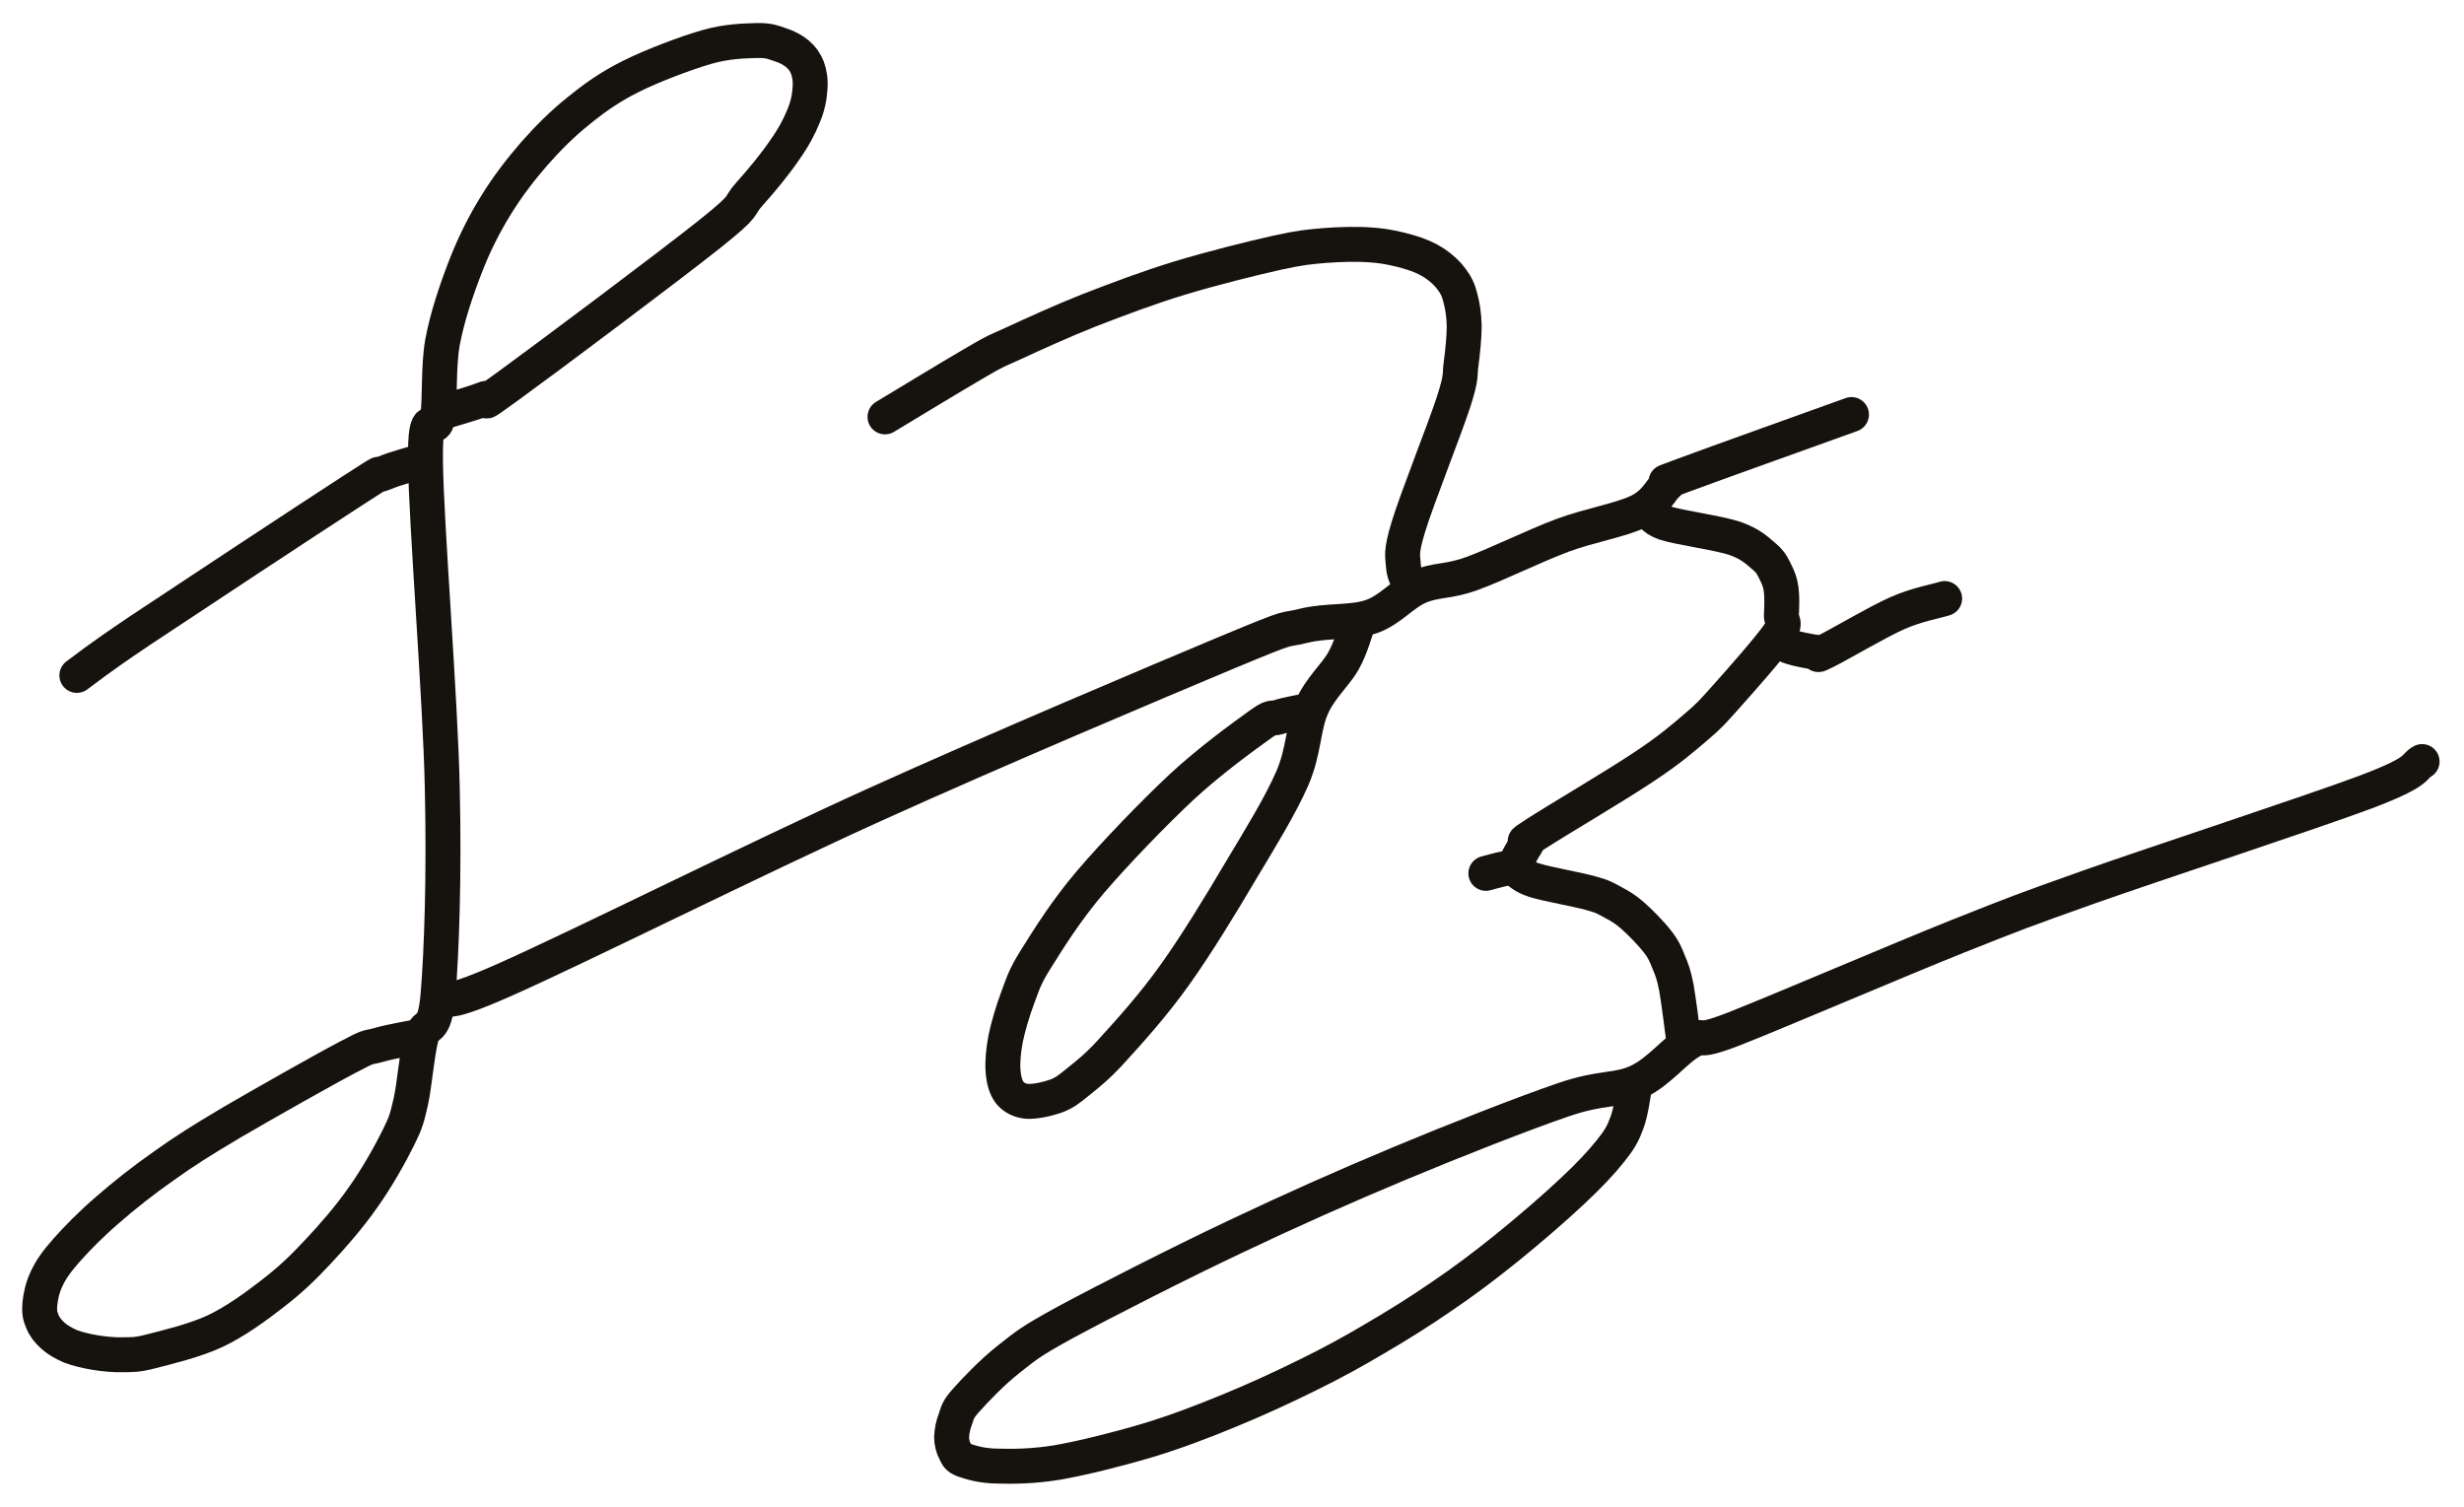
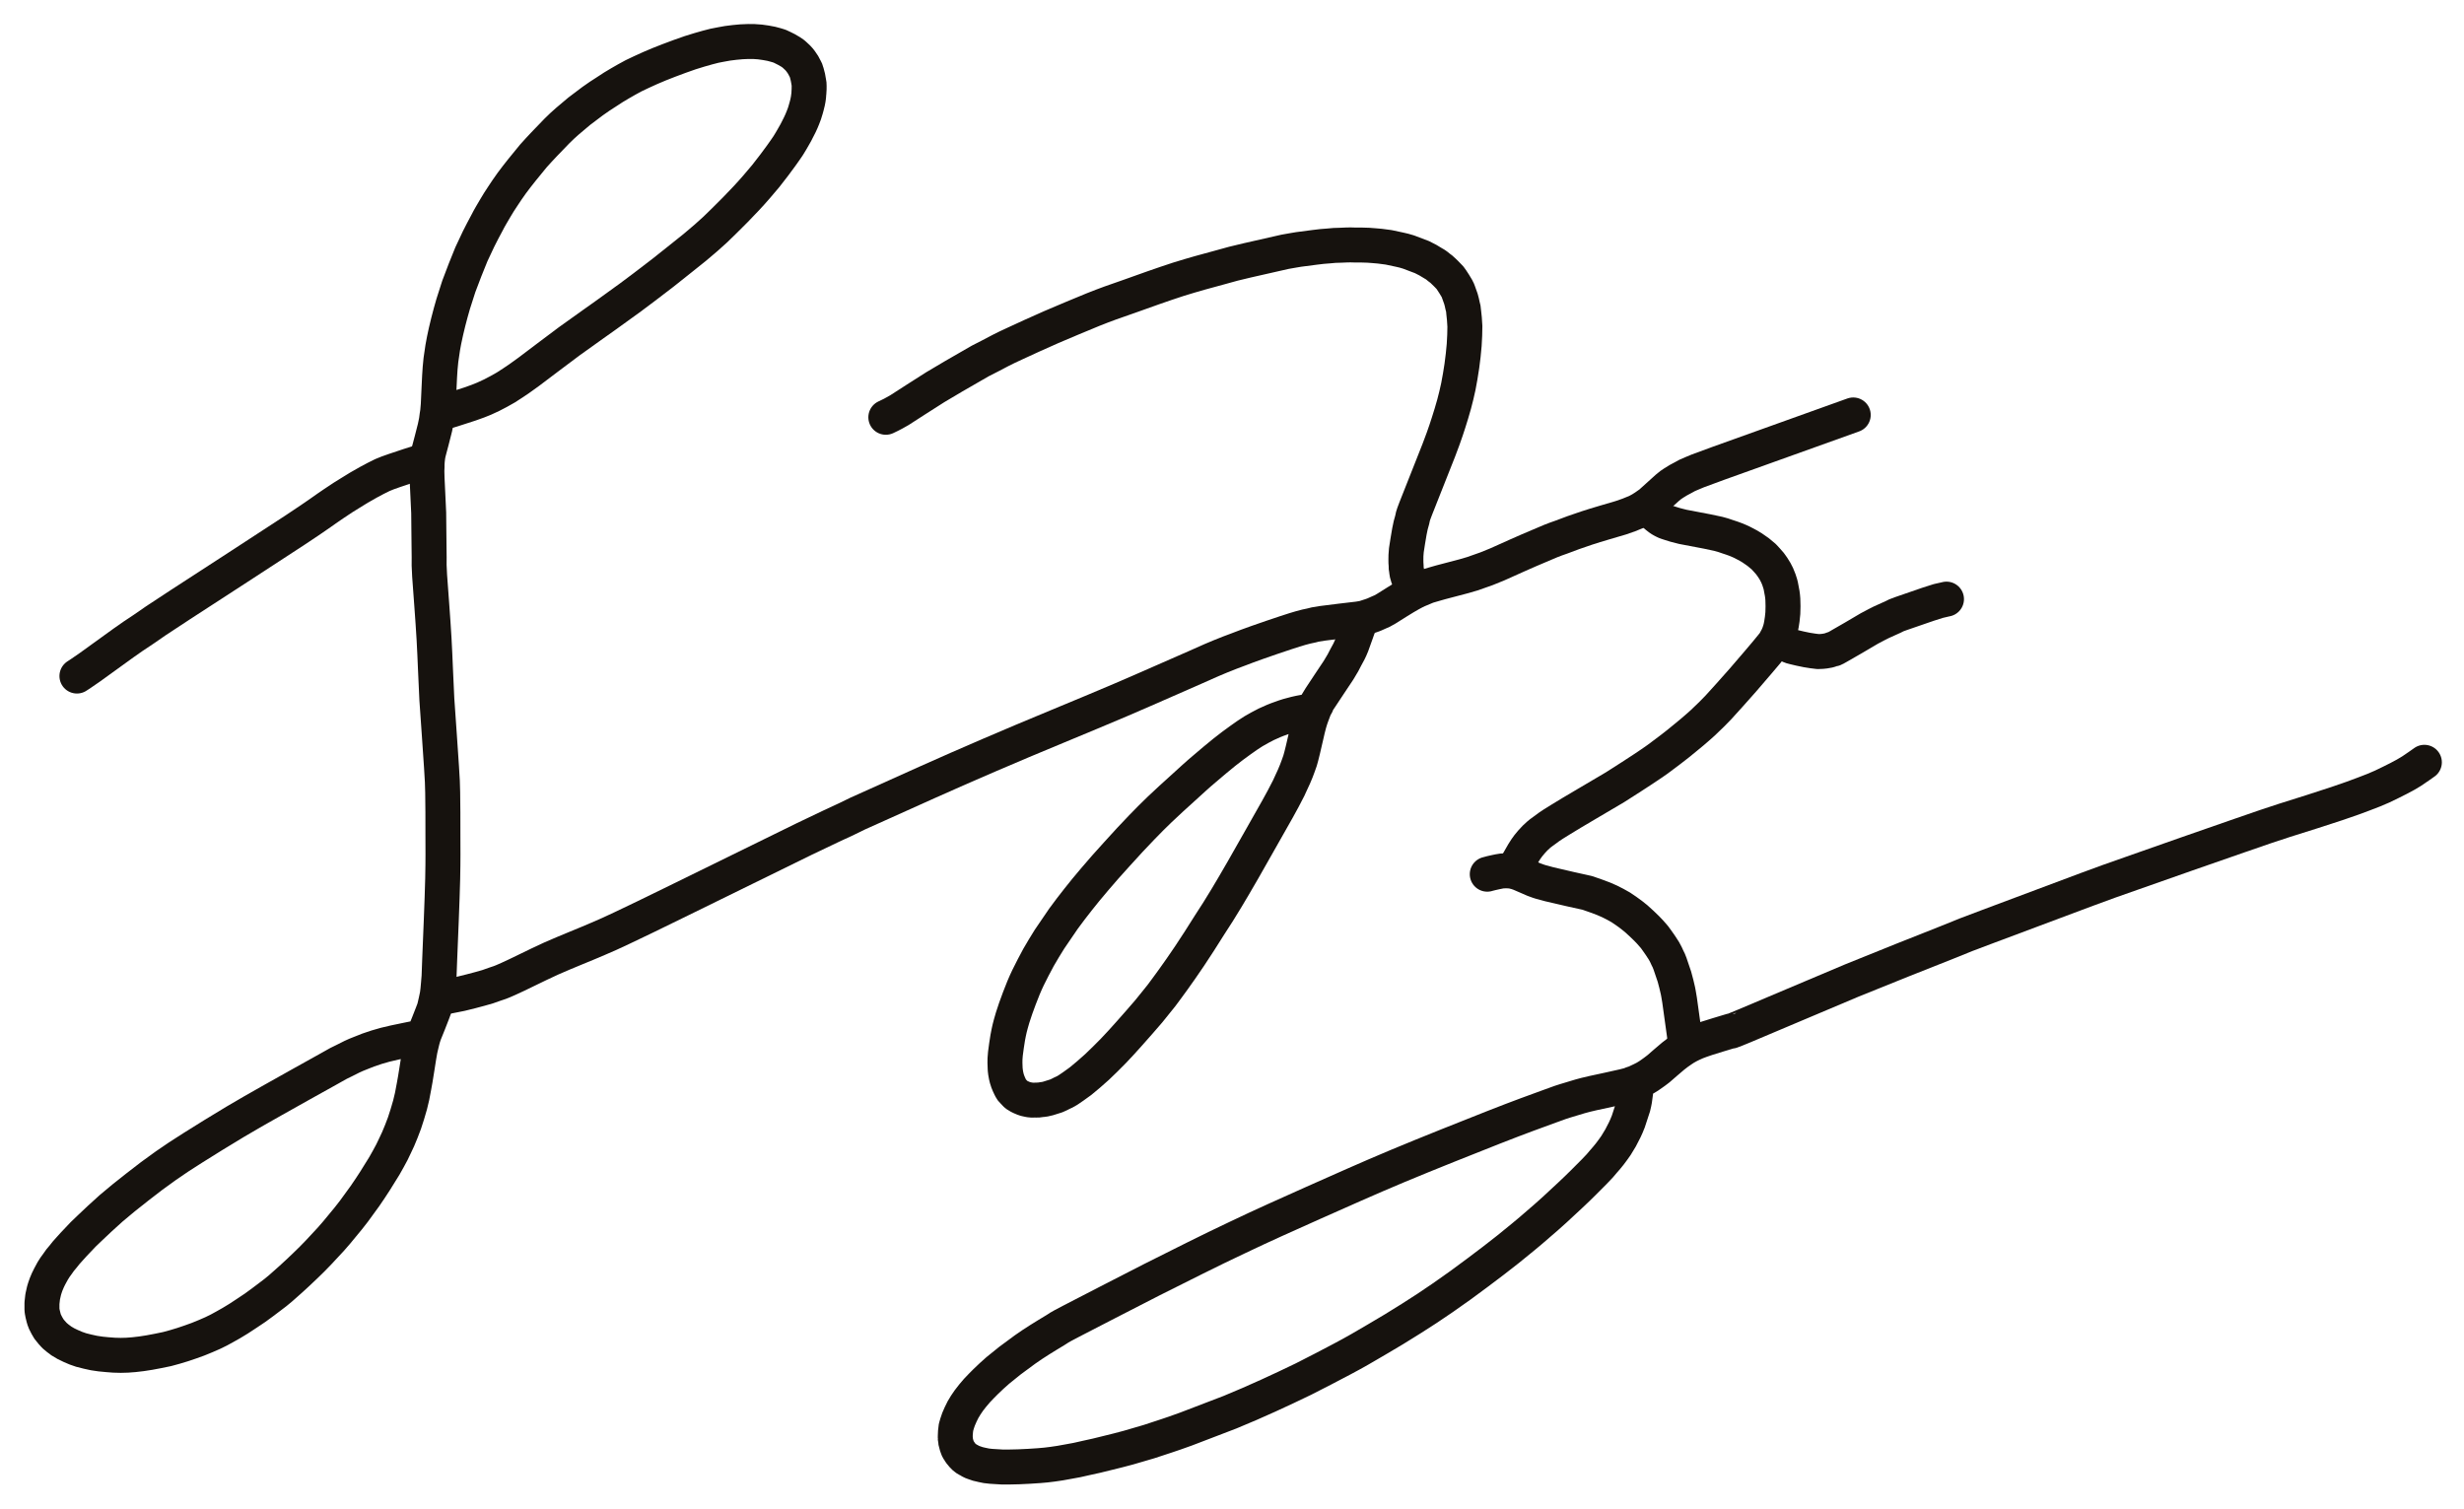
- <svg xmlns="http://www.w3.org/2000/svg" viewBox="3 1 1058 647" width="1058" height="647" role="img" aria-label="Lawrence Lei-Ramirez, signed">
+ <svg xmlns="http://www.w3.org/2000/svg" viewBox="3 1 1057 647" width="1057" height="647" role="img" aria-label="Lawrence Lei-Ramirez, signed">
  <g fill="none" stroke="#16120e" stroke-width="15" stroke-linecap="round" stroke-linejoin="round">
-     <path d="M36.0 291.0C40.5 287.8 43.3 285.1 62.9 271.9C82.6 258.8 136.4 223.3 153.9 212.0C171.4 200.7 162.8 206.3 167.8 204.2C172.8 202.0 181.3 199.9 184.0 199.0" />
-     <path d="M193.0 178.0C196.0 177.0 206.2 174.2 210.9 172.3C215.6 170.4 205.2 178.4 221.4 166.6C237.5 154.9 290.4 115.3 307.6 101.6C324.8 87.9 319.4 90.3 324.8 84.3C330.2 78.3 336.0 71.2 339.8 65.6C343.7 60.1 346.2 55.4 348.0 50.9C349.9 46.5 350.6 42.4 350.8 39.0C351.1 35.5 350.6 32.6 349.7 30.1C348.7 27.6 347.4 25.8 345.4 24.1C343.5 22.5 340.9 21.1 338.0 20.2C335.1 19.2 333.3 18.3 328.0 18.4C322.7 18.6 315.4 18.6 306.4 21.2C297.4 23.8 283.1 29.2 273.9 33.8C264.7 38.4 258.3 43.0 251.4 48.6C244.5 54.1 238.3 60.3 232.4 67.0C226.5 73.8 220.8 81.2 215.9 89.2C210.9 97.3 206.6 105.8 202.8 115.6C199.0 125.4 195.0 137.2 193.0 148.0C191.1 158.8 192.1 171.9 190.9 180.4C189.7 189.0 185.4 172.9 185.7 199.3C186.0 225.7 192.1 300.9 192.9 339.0C193.8 377.1 192.6 410.0 191.1 428.0C189.6 445.9 185.8 438.9 183.8 446.6C181.9 454.3 181.0 466.8 179.4 474.0C177.7 481.2 177.4 482.8 174.0 489.6C170.6 496.5 164.7 507.0 158.9 515.1C153.2 523.3 146.0 531.6 139.5 538.5C133.1 545.4 127.5 550.7 120.1 556.4C112.8 562.1 104.1 568.4 95.5 572.5C86.8 576.6 74.6 579.5 68.0 581.2C61.4 582.9 59.8 582.6 55.9 582.7C51.9 582.8 47.9 582.4 44.1 581.8C40.4 581.2 36.4 580.3 33.3 579.1C30.3 577.8 27.7 576.3 25.7 574.5C23.7 572.7 22.1 570.7 21.2 568.4C20.2 566.2 19.8 564.1 20.1 561.0C20.4 557.9 21.2 553.8 23.1 549.9C24.9 546.1 27.1 542.9 31.5 537.9C35.8 533.0 42.3 526.4 49.3 520.4C56.3 514.3 64.6 507.7 73.5 501.5C82.3 495.2 89.3 490.8 102.4 483.0C115.6 475.3 141.7 460.5 152.2 455.0C162.7 449.4 160.3 451.2 165.5 449.7C170.6 448.2 180.1 446.6 183.0 446.0" />
-     <path d="M192.0 429.0C196.6 427.8 188.6 435.5 219.7 421.7C250.9 407.9 327.1 369.8 378.8 346.4C430.5 323.0 499.4 293.9 530.0 281.1C560.7 268.3 552.4 272.3 562.7 269.7C573.0 267.2 583.4 268.6 591.7 265.8C599.9 263.0 605.1 256.0 612.3 252.9C619.5 249.8 624.7 251.0 634.9 247.3C645.2 243.6 661.8 235.4 673.8 230.9C685.7 226.5 699.1 224.3 706.6 220.6C714.2 216.9 716.0 211.2 719.1 208.7C722.2 206.1 712.2 210.2 725.4 205.2C738.5 200.3 785.9 183.4 798.0 179.0" />
-     <path d="M383.0 180.0C389.5 176.1 413.0 161.8 422.2 156.5C431.3 151.2 429.9 152.2 438.0 148.5C446.2 144.7 459.1 138.8 471.0 134.1C482.9 129.5 495.8 124.6 509.2 120.5C522.6 116.4 541.0 111.8 551.4 109.5C561.9 107.2 565.2 107.0 572.0 106.4C578.8 105.9 586.0 105.7 592.0 106.2C598.0 106.6 603.5 107.9 608.0 109.2C612.5 110.5 615.8 112.0 618.9 114.0C621.9 116.0 624.5 118.4 626.3 120.9C628.2 123.4 629.3 125.7 630.1 129.1C631.0 132.4 631.6 136.3 631.7 141.0C631.7 145.7 631.1 151.6 630.4 157.0C629.6 162.4 630.9 161.8 627.2 173.4C623.4 185.1 611.4 215.2 607.8 227.0C604.2 238.8 605.4 239.7 605.6 244.0C605.8 248.3 608.4 251.5 609.0 253.0" />
-     <path d="M565.0 306.0C562.8 306.5 555.6 307.7 552.0 308.9C548.3 310.0 550.0 307.8 543.1 312.8C536.2 317.8 522.5 327.7 510.5 338.8C498.6 349.9 481.8 367.3 471.3 379.6C460.9 391.8 453.3 404.0 448.1 412.3C442.9 420.5 442.3 423.3 440.1 429.1C437.9 434.9 435.9 441.7 434.8 447.0C433.8 452.3 433.4 457.1 433.7 460.9C434.0 464.8 434.9 468.0 436.6 470.2C438.4 472.3 440.8 473.6 444.1 473.9C447.4 474.1 452.9 472.9 456.5 471.6C460.1 470.2 461.6 469.0 465.7 465.7C469.9 462.3 474.3 459.0 481.2 451.3C488.2 443.6 498.5 432.2 507.5 419.5C516.6 406.8 527.4 389.1 535.7 375.0C544.1 361.0 552.8 346.9 557.9 335.2C563.0 323.4 562.5 313.2 566.2 304.8C569.8 296.4 576.6 290.7 579.9 284.7C583.2 278.8 585.0 271.6 586.0 269.0" />
-     <path d="M641.0 376.0C642.3 375.7 647.0 374.3 649.0 374.0C651.0 373.7 650.8 373.2 653.0 374.0C655.2 374.9 656.5 377.3 662.0 379.0C667.5 380.7 680.4 382.9 686.0 384.5C691.6 386.0 692.5 386.8 695.5 388.4C698.5 390.0 700.8 391.3 704.0 394.1C707.2 396.9 712.1 401.9 714.7 405.3C717.3 408.6 718.2 410.8 719.5 414.1C720.9 417.4 721.7 419.4 722.8 425.0C723.8 430.6 725.5 444.2 726.0 448.0" />
-     <path d="M653.0 373.0C653.9 371.3 657.0 365.4 658.6 363.1C660.1 360.8 654.1 364.5 662.4 359.1C670.7 353.7 697.0 338.2 708.5 330.5C720.0 322.9 725.2 318.3 731.2 313.2C737.2 308.1 738.5 306.5 744.4 299.9C750.3 293.3 762.6 279.4 766.6 273.6C770.5 267.8 767.7 268.3 767.9 265.0C768.1 261.7 768.2 257.1 767.8 254.1C767.4 251.0 766.6 249.2 765.5 246.9C764.3 244.6 763.7 242.7 760.8 240.2C757.9 237.8 755.1 234.7 748.0 232.2C740.9 229.8 724.2 227.6 718.0 225.6C711.9 223.5 712.2 220.9 711.0 220.0" />
-     <path d="M767.0 276.0C767.8 276.5 769.3 278.0 772.0 278.8C774.7 279.7 780.5 280.8 783.0 281.1C785.5 281.4 781.2 283.4 787.0 280.6C792.7 277.8 808.9 268.2 817.4 264.4C825.9 260.6 834.6 259.1 838.0 258.0" />
-     <path d="M705.0 467.0C704.4 469.7 703.4 478.3 701.6 483.0C699.9 487.7 698.5 490.2 694.6 495.1C690.7 500.0 685.6 505.5 678.1 512.5C670.7 519.5 659.2 529.4 649.9 536.9C640.6 544.4 631.6 551.2 622.1 557.6C612.7 564.1 602.9 570.2 593.3 575.8C583.7 581.5 575.1 586.2 564.7 591.3C554.2 596.5 542.3 602.0 530.8 606.7C519.4 611.4 508.2 615.7 496.0 619.4C483.7 623.1 468.1 627.0 457.3 628.9C446.5 630.7 437.7 630.7 431.0 630.5C424.3 630.4 419.8 628.9 416.8 627.9C413.9 626.8 414.0 625.9 413.1 624.2C412.2 622.6 411.6 620.3 411.6 618.0C411.7 615.7 412.2 613.0 413.2 610.4C414.2 607.8 413.9 606.6 417.7 602.4C421.5 598.1 428.8 590.4 436.0 584.7C443.2 579.1 444.6 577.4 460.8 568.6C477.1 559.8 509.5 543.3 533.4 532.0C557.4 520.6 580.8 510.2 604.3 500.4C627.8 490.6 657.3 479.0 674.3 473.2C691.3 467.4 697.0 469.7 706.2 465.5C715.4 461.3 722.4 451.7 729.4 447.9C736.3 444.1 728.9 450.1 748.0 442.6C767.1 435.1 818.4 413.1 843.7 403.0C869.1 392.9 870.9 392.2 900.1 381.8C929.3 371.5 995.2 349.9 1019.0 341.0C1042.8 332.0 1039.0 330.2 1043.0 328.0" />
+     <path d="M36.0 291.0C36.9 290.4 38.2 289.6 41.6 287.2C44.9 284.8 52.2 279.5 56.0 276.8C59.8 274.1 60.4 273.7 64.5 271.0C68.5 268.2 69.6 267.4 80.5 260.3C91.4 253.2 118.8 235.5 129.7 228.3C140.6 221.1 142.2 219.7 146.1 217.1C149.9 214.5 150.5 214.2 152.9 212.7C155.4 211.1 158.6 209.2 161.0 207.9C163.3 206.6 165.2 205.7 167.0 204.8C168.9 204.0 169.4 203.8 172.3 202.8C175.1 201.8 182.0 199.6 184.0 199.0" />
+     <path d="M193.0 178.0C194.9 177.4 201.7 175.3 204.6 174.3C207.6 173.3 208.7 172.8 210.7 172.0C212.8 171.1 215.0 170.0 217.0 168.9C219.1 167.8 220.9 166.7 223.1 165.2C225.2 163.8 225.7 163.5 229.8 160.5C233.8 157.5 241.0 152.0 247.2 147.4C253.5 142.8 261.9 137.0 267.2 133.1C272.6 129.2 274.6 127.8 279.3 124.2C284.0 120.7 290.8 115.4 295.2 111.8C299.7 108.3 302.8 105.7 305.9 103.0C309.0 100.3 310.8 98.6 313.7 95.7C316.6 92.9 320.2 89.2 323.2 86.0C326.2 82.8 329.0 79.5 331.5 76.5C334.0 73.4 336.5 70.0 338.1 67.8C339.7 65.6 340.2 64.8 341.1 63.5C342.0 62.1 342.6 61.0 343.3 59.8C344.0 58.6 344.8 57.2 345.3 56.1C345.9 55.0 346.3 54.1 346.8 53.0C347.2 52.0 347.7 50.9 348.1 49.7C348.5 48.6 348.8 47.3 349.1 46.3C349.4 45.3 349.5 44.5 349.7 43.6C349.8 42.7 350.0 41.7 350.0 40.8C350.1 39.8 350.1 38.7 350.1 37.9C350.1 37.1 350.1 37.0 349.9 36.0C349.8 35.1 349.4 33.2 349.1 32.3C348.9 31.4 348.7 31.1 348.4 30.5C348.1 30.0 347.8 29.4 347.5 28.8C347.2 28.3 346.8 27.8 346.4 27.2C346.0 26.7 345.6 26.2 345.2 25.8C344.7 25.3 344.2 24.9 343.7 24.4C343.2 24.0 343.0 23.8 342.2 23.3C341.3 22.7 339.6 21.8 338.7 21.4C337.8 20.9 337.6 20.9 336.8 20.6C336.0 20.4 335.2 20.1 333.9 19.8C332.6 19.5 330.6 19.2 329.0 19.0C327.3 18.8 325.8 18.8 324.0 18.8C322.2 18.8 320.0 19.0 318.1 19.2C316.1 19.4 314.1 19.7 312.2 20.1C310.3 20.4 308.7 20.8 306.5 21.4C304.3 22.0 301.9 22.7 299.1 23.6C296.4 24.5 292.9 25.8 290.0 26.9C287.1 28.0 284.4 29.1 281.9 30.2C279.3 31.3 277.0 32.5 274.8 33.5C272.7 34.6 270.8 35.7 268.9 36.8C267.0 37.9 265.2 39.0 263.3 40.3C261.3 41.5 259.2 43.0 257.2 44.4C255.3 45.8 253.3 47.3 251.5 48.7C249.7 50.2 248.0 51.6 246.4 53.0C244.8 54.4 243.6 55.5 241.9 57.2C240.3 58.8 238.2 61.0 236.5 62.8C234.8 64.6 233.4 66.1 231.8 67.9C230.2 69.8 228.4 72.0 226.9 73.9C225.3 75.9 223.9 77.7 222.5 79.6C221.1 81.5 219.8 83.5 218.6 85.3C217.4 87.1 216.5 88.5 215.4 90.4C214.3 92.3 213.0 94.4 211.9 96.6C210.7 98.8 209.4 101.3 208.3 103.5C207.2 105.8 206.2 107.9 205.2 110.1C204.3 112.3 203.4 114.5 202.5 116.8C201.6 119.1 200.7 121.5 199.8 123.9C199.0 126.4 198.2 128.9 197.4 131.4C196.7 134.0 195.9 136.5 195.3 139.1C194.6 141.7 194.0 144.7 193.5 147.0C193.0 149.3 192.8 151.0 192.5 153.0C192.2 155.0 192.1 155.4 191.8 159.0C191.5 162.6 191.2 171.3 191.0 174.7C190.7 178.0 190.8 177.6 190.5 179.2C190.3 180.9 190.2 181.8 189.6 184.4C189.0 187.1 187.4 192.8 186.8 195.2C186.3 197.5 186.5 197.6 186.3 198.7C186.2 199.7 186.2 200.2 186.2 201.4C186.1 202.6 186.1 202.9 186.2 206.1C186.3 209.4 186.7 215.4 186.9 221.0C187.0 226.6 187.0 235.5 187.1 240.0C187.1 244.5 187.0 242.1 187.3 248.0C187.7 253.8 188.7 266.3 189.2 275.1C189.7 283.9 189.9 291.8 190.4 301.0C191.0 310.1 192.0 323.4 192.4 330.1C192.8 336.7 192.8 336.2 192.9 341.0C193.0 345.8 193.0 352.8 193.0 359.0C193.0 365.2 193.1 369.0 192.9 378.0C192.7 387.0 191.9 405.5 191.6 413.0C191.4 420.5 191.3 420.5 191.1 422.9C190.9 425.4 190.8 426.2 190.6 427.7C190.3 429.3 189.9 431.0 189.6 432.3C189.3 433.6 189.3 433.7 188.5 435.7C187.8 437.7 185.9 442.2 185.0 444.5C184.2 446.8 184.0 448.0 183.6 449.6C183.2 451.2 183.2 451.3 182.7 454.2C182.2 457.1 181.3 463.5 180.6 467.0C180.0 470.5 179.6 472.3 178.9 475.0C178.2 477.6 177.3 480.4 176.5 482.8C175.6 485.3 174.7 487.5 173.8 489.6C172.9 491.6 172.0 493.4 171.1 495.3C170.1 497.2 169.1 499.0 167.9 501.1C166.7 503.1 165.2 505.5 163.8 507.7C162.4 509.9 161.1 511.8 159.6 514.0C158.1 516.1 156.4 518.4 154.8 520.6C153.2 522.7 151.6 524.7 149.9 526.7C148.3 528.7 146.6 530.7 144.9 532.6C143.1 534.5 141.4 536.4 139.6 538.3C137.8 540.2 135.9 542.1 133.9 544.0C132.0 545.9 129.5 548.1 127.8 549.7C126.0 551.3 124.9 552.3 123.4 553.6C121.9 554.9 120.5 556.0 118.6 557.4C116.8 558.8 114.6 560.4 112.4 562.0C110.1 563.5 107.4 565.4 105.3 566.7C103.1 568.1 101.3 569.1 99.5 570.1C97.6 571.2 96.2 571.9 94.3 572.8C92.4 573.7 90.1 574.6 87.9 575.5C85.7 576.3 83.5 577.1 81.3 577.8C79.1 578.5 77.0 579.1 74.7 579.7C72.3 580.2 69.5 580.8 67.1 581.2C64.8 581.6 62.6 581.9 60.5 582.1C58.5 582.3 56.7 582.4 54.8 582.4C52.9 582.4 50.9 582.3 49.0 582.1C47.1 582.0 45.2 581.7 43.3 581.4C41.5 581.0 39.5 580.6 37.8 580.1C36.2 579.6 34.9 579.1 33.4 578.4C32.0 577.8 30.5 577.0 29.3 576.2C28.2 575.4 27.3 574.7 26.4 573.9C25.6 573.0 24.7 572.1 24.0 571.1C23.4 570.1 22.8 569.1 22.3 568.0C21.8 566.9 21.5 565.4 21.3 564.6C21.1 563.7 21.1 563.5 21.0 562.8C21.0 562.0 21.0 561.0 21.0 560.0C21.1 559.1 21.2 558.2 21.3 557.3C21.5 556.4 21.7 555.5 21.9 554.6C22.2 553.7 22.4 552.9 22.8 551.9C23.2 550.9 23.8 549.5 24.3 548.6C24.8 547.6 25.1 547.1 25.6 546.2C26.2 545.2 26.9 544.1 27.7 543.1C28.4 542.0 29.2 541.0 30.1 540.0C30.9 538.9 31.7 538.0 32.8 536.8C33.9 535.6 35.1 534.2 36.6 532.7C38.0 531.2 39.1 530.0 41.5 527.8C43.8 525.6 47.3 522.3 50.7 519.3C54.1 516.4 58.0 513.2 61.9 510.2C65.8 507.1 70.2 503.8 74.2 501.0C78.2 498.2 80.8 496.5 85.7 493.4C90.6 490.3 98.2 485.6 103.9 482.2C109.6 478.8 113.2 476.8 119.9 473.0C126.5 469.3 138.6 462.5 143.7 459.7C148.8 456.8 148.3 457.1 150.6 456.0C152.9 454.8 155.1 453.7 157.5 452.8C159.8 451.8 162.1 451.0 164.6 450.2C167.1 449.4 169.2 448.9 172.3 448.2C175.4 447.5 181.2 446.4 183.0 446.0" />
+     <path d="M192.0 429.0C193.5 428.7 197.9 427.9 200.7 427.3C203.5 426.6 206.5 425.9 208.9 425.2C211.3 424.6 213.1 424.0 215.2 423.2C217.2 422.5 217.1 422.7 221.1 420.9C225.2 419.1 233.0 415.1 239.4 412.2C245.9 409.3 254.6 405.9 259.6 403.7C264.7 401.5 263.8 401.9 269.8 399.1C275.7 396.3 282.2 393.2 295.2 386.8C308.2 380.4 336.2 366.7 348.0 360.9C359.8 355.2 360.9 354.8 366.2 352.3C371.4 349.8 369.4 350.6 379.6 346.1C389.8 341.5 410.1 332.3 427.4 324.9C444.7 317.4 468.9 307.6 483.6 301.3C498.3 295.0 508.7 290.3 515.9 287.2C523.0 284.0 523.6 283.8 526.7 282.5C529.8 281.3 531.6 280.5 534.2 279.6C536.8 278.6 538.9 277.8 542.3 276.6C545.7 275.4 551.5 273.4 554.6 272.4C557.7 271.4 559.2 270.9 561.0 270.4C562.8 269.9 564.0 269.6 565.6 269.3C567.1 268.9 566.9 268.9 570.2 268.4C573.6 267.9 582.6 266.9 585.8 266.5C589.0 266.0 588.5 265.9 589.6 265.6C590.7 265.3 591.4 265.0 592.3 264.7C593.2 264.3 594.1 263.9 595.0 263.5C595.9 263.1 595.5 263.4 597.7 262.1C599.8 260.8 605.4 257.2 608.0 255.8C610.7 254.3 611.8 253.9 613.5 253.2C615.1 252.5 615.3 252.4 618.2 251.6C621.1 250.7 627.7 249.1 630.9 248.2C634.1 247.3 635.1 247.0 637.5 246.1C639.9 245.3 641.0 244.9 645.3 243.1C649.5 241.2 658.4 237.2 663.0 235.3C667.6 233.3 669.3 232.6 672.8 231.4C676.2 230.1 679.4 228.9 683.7 227.5C687.9 226.1 695.0 224.1 698.3 223.1C701.7 222.0 702.2 221.7 703.7 221.1C705.1 220.6 705.9 220.1 707.0 219.5C708.0 218.9 709.2 218.1 710.0 217.5C710.9 216.9 710.8 217.0 712.1 215.8C713.5 214.6 716.7 211.6 718.2 210.3C719.6 209.1 719.9 208.9 721.0 208.2C722.2 207.4 723.6 206.6 725.0 205.9C726.4 205.1 726.9 204.8 729.4 203.8C731.9 202.8 728.5 204.0 740.0 199.8C751.4 195.7 788.3 182.5 798.0 179.0" />
+     <path d="M383.0 180.0C384.0 179.5 385.3 179.0 388.9 176.9C392.4 174.7 399.2 170.2 404.2 167.1C409.2 164.1 415.0 160.7 418.9 158.5C422.8 156.2 424.4 155.3 427.7 153.7C430.9 152.0 433.7 150.5 438.1 148.5C442.5 146.4 448.4 143.8 454.0 141.3C459.7 138.9 466.4 136.0 471.9 133.8C477.4 131.6 481.1 130.3 487.2 128.2C493.3 126.0 502.0 122.9 508.5 120.8C514.9 118.8 521.1 117.1 526.0 115.8C530.9 114.4 533.2 113.8 538.0 112.7C542.7 111.6 550.6 109.8 554.3 109.0C558.0 108.3 558.0 108.4 560.1 108.0C562.2 107.7 564.8 107.4 567.0 107.1C569.2 106.8 571.2 106.6 573.0 106.5C574.8 106.3 576.2 106.2 578.0 106.2C579.8 106.1 582.0 106.0 584.0 106.1C586.0 106.1 588.2 106.1 590.0 106.2C591.8 106.3 593.4 106.5 594.9 106.6C596.3 106.8 597.3 106.9 598.7 107.1C600.1 107.4 602.0 107.8 603.4 108.1C604.8 108.4 605.6 108.6 607.2 109.1C608.8 109.7 611.2 110.6 613.0 111.3C614.7 112.1 616.5 113.1 617.7 113.9C619.0 114.6 619.7 115.2 620.4 115.8C621.1 116.3 621.4 116.5 622.1 117.2C622.7 117.8 623.8 118.8 624.4 119.5C625.0 120.1 625.1 120.2 625.7 121.1C626.3 122.0 627.4 123.7 627.9 124.6C628.4 125.5 628.4 125.6 628.7 126.4C629.0 127.2 629.4 128.3 629.7 129.2C630.0 130.2 630.2 131.1 630.4 132.1C630.7 133.1 630.8 133.5 630.9 135.0C631.1 136.5 631.3 138.7 631.4 141.0C631.4 143.3 631.3 146.2 631.1 149.0C630.9 151.8 630.5 155.0 630.1 158.0C629.7 161.0 629.1 164.1 628.6 166.8C628.0 169.6 627.5 171.7 626.8 174.3C626.1 176.9 625.2 179.8 624.4 182.3C623.6 184.7 623.2 186.1 622.1 189.1C621.0 192.2 619.7 195.5 617.7 200.5C615.8 205.5 611.8 215.2 610.3 219.2C608.8 223.1 609.2 222.4 608.8 224.0C608.3 225.7 608.0 226.8 607.6 229.0C607.2 231.2 606.6 235.0 606.3 237.0C606.1 239.0 606.1 239.8 606.1 240.9C606.1 242.0 606.1 242.8 606.2 243.6C606.2 244.4 606.2 245.1 606.4 245.9C606.5 246.7 606.6 247.3 607.0 248.5C607.4 249.7 608.7 252.2 609.0 253.0" />
+     <path d="M565.0 306.0C564.0 306.2 560.8 306.7 558.8 307.2C556.7 307.7 554.6 308.3 552.5 309.1C550.4 309.8 548.1 310.8 546.2 311.7C544.2 312.7 542.6 313.6 540.7 314.7C538.9 315.8 537.2 317.0 535.1 318.5C533.0 320.0 530.7 321.7 528.2 323.7C525.6 325.8 522.6 328.3 519.7 330.8C516.7 333.3 513.7 336.1 510.5 339.0C507.2 341.9 503.4 345.5 500.4 348.3C497.5 351.1 495.9 352.7 492.8 355.9C489.8 359.0 485.6 363.5 482.2 367.3C478.8 371.0 475.2 375.1 472.5 378.3C469.7 381.6 467.8 383.9 465.6 386.7C463.4 389.5 461.3 392.2 459.2 395.1C457.2 398.0 455.0 401.2 453.2 403.9C451.4 406.7 450.1 409.0 448.5 411.7C447.0 414.5 445.4 417.5 444.0 420.4C442.6 423.3 441.4 426.3 440.3 429.2C439.2 432.0 438.1 435.3 437.4 437.5C436.7 439.7 436.5 440.8 436.1 442.2C435.8 443.7 435.6 444.3 435.3 446.1C435.0 447.9 434.5 451.2 434.3 453.0C434.1 454.8 434.1 455.7 434.1 456.9C434.1 458.0 434.2 458.8 434.2 459.7C434.3 460.6 434.4 461.5 434.6 462.4C434.8 463.3 435.0 464.1 435.3 464.9C435.6 465.7 436.0 466.6 436.3 467.2C436.6 467.8 436.7 468.0 437.1 468.6C437.5 469.1 438.3 469.8 438.7 470.3C439.2 470.7 439.4 470.9 440.0 471.2C440.6 471.5 441.4 471.9 442.2 472.2C442.9 472.5 443.8 472.6 444.6 472.8C445.4 472.9 446.3 473.0 447.2 472.9C448.1 472.9 449.0 472.9 449.9 472.7C450.8 472.6 451.6 472.5 452.6 472.2C453.6 471.9 455.1 471.4 456.1 471.1C457.1 470.7 457.8 470.3 458.6 469.9C459.5 469.5 459.8 469.4 461.1 468.6C462.4 467.7 464.4 466.4 466.5 464.8C468.6 463.1 471.2 460.9 473.6 458.7C475.9 456.5 478.4 454.1 480.7 451.7C483.0 449.3 484.9 447.2 487.4 444.4C489.9 441.6 493.5 437.5 495.8 434.8C498.1 432.0 499.4 430.3 501.2 428.1C502.9 425.8 504.2 424.1 506.2 421.3C508.2 418.5 510.7 415.0 513.3 411.1C515.9 407.2 519.2 402.1 521.8 397.9C524.5 393.8 526.7 390.3 529.1 386.3C531.5 382.3 532.5 380.6 536.2 374.2C539.9 367.8 547.9 353.5 551.0 348.1C554.0 342.7 553.5 343.5 554.5 341.6C555.5 339.7 556.2 338.4 556.9 336.7C557.7 335.1 558.5 333.2 559.1 331.7C559.7 330.1 560.2 328.8 560.7 327.3C561.1 325.8 561.3 325.3 561.9 322.7C562.6 320.0 563.8 314.1 564.6 311.3C565.4 308.5 566.0 307.2 566.5 305.8C567.0 304.4 567.3 304.0 567.8 303.1C568.2 302.2 567.7 302.8 569.3 300.4C570.9 297.9 575.3 291.4 577.2 288.5C579.0 285.6 579.4 284.8 580.3 283.0C581.3 281.2 582.0 280.0 582.9 277.7C583.8 275.3 585.5 270.4 586.0 269.0" />
+     <path d="M641.0 376.0C641.6 375.8 643.7 375.3 644.7 375.1C645.8 374.9 646.5 374.7 647.4 374.6C648.2 374.6 649.3 374.5 650.1 374.6C650.8 374.6 651.2 374.6 652.0 374.8C652.8 375.0 653.5 375.1 655.0 375.7C656.5 376.3 659.3 377.6 661.0 378.3C662.7 378.9 663.3 379.2 665.0 379.6C666.7 380.1 668.2 380.5 671.0 381.1C673.8 381.8 679.7 383.1 682.0 383.6C684.3 384.1 683.5 383.9 685.0 384.4C686.5 384.9 689.0 385.8 690.8 386.5C692.7 387.3 694.3 388.0 695.9 388.9C697.5 389.7 699.1 390.7 700.6 391.8C702.1 392.8 703.3 393.8 704.8 395.0C706.3 396.3 708.3 398.2 709.4 399.3C710.6 400.5 711.1 401.1 711.8 401.9C712.5 402.7 712.9 403.1 713.7 404.3C714.6 405.5 716.0 407.6 716.8 408.9C717.5 410.1 717.9 411.0 718.3 411.9C718.8 412.8 718.9 413.1 719.4 414.4C719.9 415.8 720.7 418.1 721.3 420.0C721.9 422.0 722.4 424.3 722.8 426.0C723.1 427.7 722.9 426.3 723.5 430.0C724.0 433.7 725.6 445.0 726.0 448.0" />
+     <path d="M653.0 373.0C653.6 372.0 655.6 368.4 656.5 366.9C657.4 365.4 657.8 364.9 658.6 363.8C659.4 362.8 660.4 361.6 661.5 360.5C662.6 359.5 663.2 358.8 665.1 357.5C666.9 356.2 667.3 355.7 672.4 352.6C677.5 349.4 689.8 342.3 695.8 338.7C701.7 335.0 704.8 332.9 707.9 330.9C711.0 328.9 712.3 327.9 714.2 326.6C716.1 325.2 717.3 324.3 719.4 322.7C721.4 321.2 724.3 318.9 726.3 317.2C728.3 315.6 729.8 314.3 731.4 312.9C732.9 311.6 734.0 310.6 735.4 309.2C736.9 307.8 737.6 307.1 740.2 304.4C742.7 301.7 746.8 297.1 750.6 292.8C754.4 288.4 760.6 281.2 762.9 278.3C765.3 275.4 764.3 276.3 764.8 275.5C765.4 274.6 765.7 273.8 766.0 273.1C766.3 272.4 766.3 272.2 766.6 271.4C766.8 270.7 767.0 270.0 767.2 268.8C767.4 267.5 767.7 265.8 767.8 264.0C767.9 262.2 767.9 259.9 767.8 258.1C767.7 256.3 767.4 254.7 767.1 253.3C766.9 251.9 766.5 250.8 766.1 249.6C765.7 248.4 765.1 247.2 764.5 246.1C763.9 245.0 763.1 243.9 762.3 242.8C761.5 241.8 760.4 240.7 759.6 239.8C758.7 239.0 758.0 238.5 757.2 237.8C756.4 237.2 755.5 236.6 754.6 236.0C753.7 235.4 752.9 235.0 751.8 234.4C750.7 233.8 749.3 233.1 748.0 232.6C746.7 232.1 745.3 231.6 744.0 231.2C742.7 230.7 741.6 230.4 740.1 230.0C738.7 229.7 737.9 229.5 735.4 229.0C732.8 228.5 727.6 227.5 724.9 227.0C722.3 226.4 720.7 225.9 719.5 225.5C718.2 225.1 718.0 225.0 717.2 224.7C716.5 224.3 715.9 224.1 714.8 223.3C713.8 222.6 711.6 220.6 711.0 220.0" />
+     <path d="M767.0 276.0C767.6 276.3 769.8 277.5 770.7 278.0C771.7 278.4 771.4 278.3 772.6 278.6C773.8 278.9 776.3 279.5 778.0 279.8C779.7 280.1 781.7 280.4 782.9 280.5C784.2 280.5 785.0 280.4 785.8 280.3C786.5 280.2 787.0 280.1 787.5 280.0C788.1 279.8 788.5 279.7 789.2 279.4C789.9 279.2 788.9 279.9 791.5 278.4C794.2 276.9 801.9 272.4 804.9 270.6C808.0 268.9 808.4 268.8 810.1 267.9C811.8 267.1 813.8 266.2 815.2 265.6C816.6 264.9 816.0 265.1 818.5 264.2C821.0 263.3 827.5 261.1 830.1 260.2C832.8 259.3 833.2 259.2 834.5 258.8C835.8 258.5 837.4 258.1 838.0 258.0" />
+     <path d="M705.0 467.0C704.9 468.0 704.4 471.4 704.2 472.9C703.9 474.3 704.0 474.2 703.6 475.7C703.1 477.3 702.1 480.4 701.5 482.1C700.9 483.7 700.5 484.5 700.0 485.6C699.4 486.8 698.8 488.0 698.2 489.1C697.5 490.3 696.9 491.2 696.2 492.4C695.4 493.6 694.4 494.9 693.5 496.1C692.6 497.2 691.9 498.1 690.8 499.3C689.7 500.6 689.2 501.3 686.8 503.7C684.4 506.1 680.5 510.1 676.5 513.8C672.6 517.5 667.5 522.2 663.0 526.0C658.6 529.9 654.2 533.4 649.9 536.9C645.6 540.3 641.7 543.3 637.0 546.8C632.4 550.3 626.7 554.4 621.9 557.7C617.1 561.0 613.2 563.6 608.4 566.6C603.7 569.6 598.4 572.8 593.4 575.7C588.5 578.6 584.2 581.1 578.9 583.9C573.7 586.7 567.4 589.9 562.1 592.6C556.8 595.2 552.2 597.3 547.0 599.7C541.7 602.1 536.5 604.4 530.6 606.8C524.7 609.1 516.3 612.3 511.8 614.0C507.2 615.7 506.1 616.0 503.5 616.9C500.8 617.8 498.6 618.5 495.9 619.4C493.1 620.2 490.0 621.1 487.0 622.0C484.0 622.8 481.0 623.6 478.0 624.3C475.0 625.1 471.8 625.8 469.0 626.4C466.2 627.1 463.6 627.6 461.2 628.0C458.8 628.5 456.6 628.8 454.5 629.1C452.4 629.4 451.2 629.5 448.8 629.7C446.4 629.9 442.6 630.1 440.0 630.2C437.3 630.3 435.0 630.3 433.0 630.3C431.0 630.2 429.6 630.1 428.1 630.0C426.7 629.9 425.5 629.7 424.3 629.4C423.1 629.2 421.8 628.8 420.8 628.4C419.8 628.1 419.1 627.6 418.5 627.3C417.8 627.0 417.5 626.7 417.1 626.4C416.6 626.0 416.3 625.8 415.9 625.3C415.4 624.8 414.8 623.9 414.4 623.3C414.0 622.8 413.9 622.4 413.7 621.9C413.5 621.4 413.3 620.8 413.2 620.3C413.0 619.7 412.9 619.2 412.9 618.6C412.8 618.0 412.7 617.8 412.8 616.9C412.8 616.0 412.9 614.5 413.1 613.3C413.4 612.2 413.7 611.1 414.2 609.8C414.7 608.6 415.4 607.0 416.1 605.7C416.9 604.3 417.6 603.2 418.6 601.8C419.6 600.4 420.9 598.9 422.1 597.5C423.4 596.1 424.5 595.0 425.9 593.6C427.4 592.1 429.3 590.4 431.0 588.9C432.8 587.4 434.3 586.2 436.2 584.7C438.2 583.2 440.6 581.4 442.7 579.9C444.8 578.4 446.8 577.1 449.0 575.7C451.2 574.3 453.4 573.0 455.7 571.6C457.9 570.3 455.7 571.3 462.6 567.7C469.6 564.1 485.4 555.9 497.2 549.9C509.0 544.0 522.0 537.4 533.5 532.0C545.0 526.5 554.7 522.2 566.1 517.1C577.6 512.0 589.6 506.6 602.5 501.2C615.4 495.8 632.8 488.9 643.7 484.6C654.6 480.3 662.7 477.4 667.9 475.5C673.0 473.6 672.4 473.9 674.5 473.2C676.7 472.5 678.8 471.9 680.8 471.3C682.7 470.8 683.2 470.6 686.4 469.9C689.5 469.2 696.8 467.7 699.6 467.0C702.5 466.3 702.2 466.3 703.2 465.9C704.2 465.6 704.8 465.4 705.7 464.9C706.7 464.5 707.8 463.9 708.8 463.4C709.8 462.8 710.8 462.2 711.7 461.5C712.6 460.9 712.8 460.7 714.4 459.5C715.9 458.2 719.1 455.4 720.8 454.0C722.4 452.7 723.2 452.2 724.2 451.5C725.3 450.7 726.2 450.2 727.3 449.6C728.4 449.0 729.4 448.6 730.7 448.0C732.0 447.5 732.8 447.2 735.2 446.4C737.6 445.6 742.4 444.2 745.0 443.4C747.6 442.5 742.3 444.8 751.0 441.2C759.7 437.6 783.0 427.6 797.4 421.6C811.9 415.7 828.2 409.2 837.9 405.4C847.5 401.5 845.2 402.4 855.3 398.6C865.4 394.8 888.0 386.4 898.3 382.5C908.7 378.7 906.6 379.4 917.5 375.6C928.4 371.7 952.9 363.2 963.8 359.4C974.7 355.6 976.0 355.2 983.0 352.9C990.0 350.7 999.9 347.6 1005.5 345.7C1011.2 343.8 1013.8 342.8 1017.0 341.6C1020.3 340.4 1022.4 339.5 1024.9 338.4C1027.4 337.2 1029.9 336.0 1032.0 334.9C1034.2 333.8 1035.7 332.9 1037.5 331.8C1039.4 330.6 1042.1 328.6 1043.0 328.0" />
  </g>
</svg>
